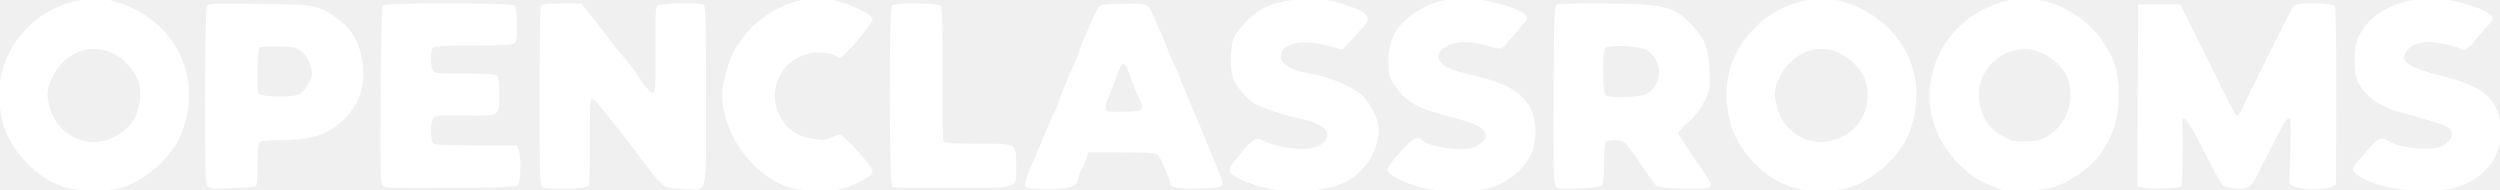
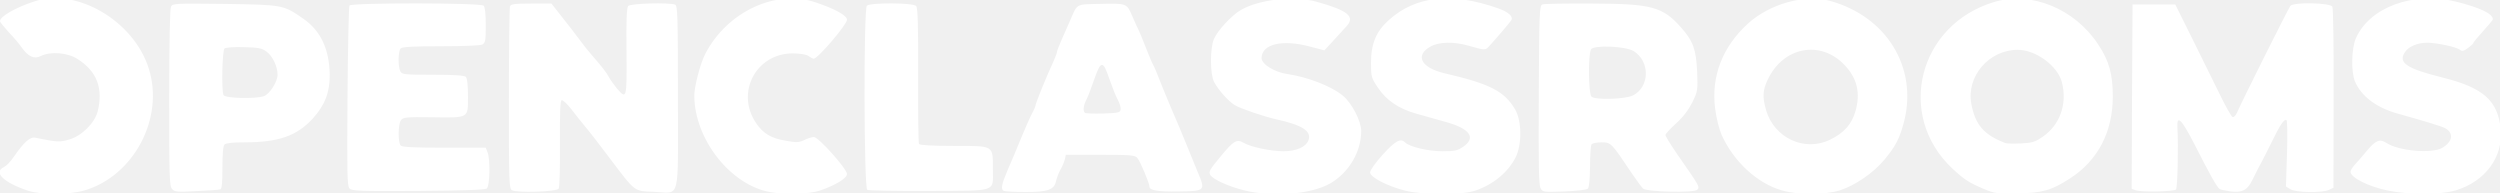
- <svg xmlns="http://www.w3.org/2000/svg" viewBox="476 946 1427 108">
-   <path fill="#fff" fill-rule="evenodd" d="M513.4 1053.0C499.5 1049.0 486.3 1036.8 479.5 1021.7C478.2 1018.7 476.6 1012.5 475.9 1007.0C473.6 988.9 480.0 972.4 494.3 959.3C506.6 948.1 526.4 942.6 540.5 946.5C572.3 955.3 589.8 983.9 582.1 1014.3C579.6 1023.8 577.4 1028.1 571.0 1035.8C564.8 1043.2 554.5 1050.3 545.9 1053.0C537.6 1055.6 522.2 1055.6 513.4 1053.0ZM931.0 1054.0C908.6 1050.1 888.2 1024.2 888.2 999.6C888.2 994.6 891.6 981.5 894.4 976.2C906.7 952.5 934.2 939.7 956.6 947.4C967.5 951.1 974.0 954.7 974.0 957.1C974.0 959.8 957.6 979.0 955.3 979.0C954.8 979.0 953.5 978.3 952.4 977.5C951.2 976.6 948.1 976.1 943.7 976.0C922.9 975.9 911.2 998.1 923.0 1015.3C927.0 1021.1 931.3 1023.7 939.6 1025.1C945.7 1026.2 947.0 1026.1 950.0 1024.7C951.8 1023.8 954.3 1023.0 955.4 1023.0C958.0 1023.0 974.0 1040.9 974.0 1043.8C974.0 1046.2 967.5 1050.1 958.8 1053.1C952.7 1055.1 940.0 1055.5 931.0 1054.0ZM1197.3 1053.0C1188.1 1050.7 1179.5 1046.7 1178.1 1044.2C1177.2 1042.5 1178.0 1041.1 1183.6 1034.4C1191.2 1025.1 1193.0 1024.0 1196.8 1026.2C1200.8 1028.6 1212.2 1031.0 1219.3 1031.0C1226.6 1031.0 1232.0 1028.6 1233.4 1024.7C1235.2 1019.7 1229.8 1016.2 1215.0 1013.0C1208.1 1011.4 1195.3 1007.1 1192.0 1005.1C1188.5 1003.1 1182.4 996.2 1180.3 992.0C1178.0 987.6 1178.0 973.2 1180.2 968.0C1182.2 963.2 1190.3 954.5 1195.4 951.6C1205.7 945.6 1225.5 943.5 1238.0 947.0C1255.6 951.9 1259.8 955.4 1254.7 960.8C1253.4 962.3 1250.0 965.9 1247.3 968.9L1242.3 974.3L1234.3 972.2C1218.8 968.0 1207.1 970.7 1207.0 978.6C1207.0 982.1 1214.3 986.6 1221.5 987.6C1232.9 989.3 1246.2 994.4 1252.6 999.7C1257.7 1003.8 1263.0 1014.1 1263.0 1019.6C1263.0 1031.1 1256.3 1042.7 1245.9 1048.9C1235.2 1055.2 1213.6 1057.0 1197.3 1053.0ZM1287.5 1053.1C1277.5 1050.5 1268.0 1045.6 1268.0 1042.9C1268.0 1041.7 1271.0 1037.4 1275.1 1032.9C1282.1 1025.2 1285.1 1023.5 1287.6 1026.0C1290.1 1028.5 1300.6 1031.0 1308.4 1031.0C1315.5 1031.0 1317.0 1030.7 1320.3 1028.5C1327.7 1023.4 1324.2 1018.3 1310.4 1014.5C1305.5 1013.1 1298.1 1011.0 1294.0 1009.9C1284.0 1007.1 1277.2 1002.4 1272.4 995.3C1268.7 989.8 1268.5 989.1 1268.5 981.5C1268.5 970.5 1271.4 963.6 1278.6 957.2C1293.8 943.6 1313.9 941.5 1340.0 950.7C1345.7 952.7 1348.5 955.3 1347.4 957.3C1346.6 958.6 1339.7 966.7 1334.7 972.2C1332.7 974.3 1332.5 974.3 1323.0 971.6C1314.9 969.3 1306.6 969.5 1301.9 972.2C1293.1 977.1 1296.6 984.0 1309.5 987.1C1335.4 993.1 1343.4 997.2 1349.5 1007.5C1353.3 1014.0 1353.4 1027.4 1349.7 1034.6C1345.4 1042.9 1337.2 1049.7 1327.2 1053.1C1319.7 1055.7 1297.8 1055.7 1287.5 1053.1ZM1499.4 1053.0C1485.5 1049.0 1472.3 1036.8 1465.5 1021.7C1464.2 1018.7 1462.6 1012.5 1461.9 1007.0C1459.6 988.9 1466.0 972.4 1480.3 959.3C1492.6 948.1 1512.4 942.6 1526.5 946.5C1558.3 955.3 1575.8 983.9 1568.1 1014.3C1565.6 1023.8 1563.4 1028.1 1557.0 1035.8C1550.8 1043.2 1540.5 1050.3 1531.9 1053.0C1523.6 1055.6 1508.2 1055.6 1499.4 1053.0ZM1612.7 1052.1C1604.3 1048.5 1601.9 1046.9 1595.1 1040.6C1563.3 1010.6 1576.2 959.8 1618.8 947.1C1639.5 940.9 1664.0 950.9 1677.2 971.0C1683.4 980.3 1685.4 987.8 1685.4 1000.5C1685.3 1020.2 1677.0 1036.1 1661.6 1046.1C1651.0 1053.0 1646.1 1054.4 1632.0 1054.7C1620.2 1054.9 1619.1 1054.8 1612.7 1052.1ZM1840.0 1053.1C1828.9 1050.8 1819.0 1045.8 1819.0 1042.5C1819.0 1041.8 1820.0 1040.2 1821.2 1038.8C1822.5 1037.4 1825.7 1033.8 1828.3 1030.6C1833.3 1024.7 1835.4 1023.9 1839.3 1026.4C1846.2 1030.9 1865.0 1032.5 1870.7 1029.0C1876.5 1025.5 1877.1 1020.7 1872.1 1018.0C1870.0 1016.9 1859.1 1013.6 1846.0 1010.0C1833.6 1006.6 1825.1 1000.2 1821.5 991.8C1819.2 986.1 1819.5 973.0 1822.1 967.3C1830.0 949.9 1854.4 941.1 1878.2 946.9C1891.8 950.3 1899.0 953.7 1899.0 956.9C1899.0 957.2 1896.5 960.2 1893.5 963.5C1890.5 966.8 1888.0 969.8 1888.0 970.2C1888.0 970.6 1886.6 971.8 1885.0 973.0C1882.5 974.8 1881.6 974.9 1880.5 974.0C1878.6 972.4 1867.8 970.1 1862.2 970.0C1856.7 970.0 1851.6 972.1 1849.5 975.4C1845.6 981.3 1850.7 984.6 1870.8 989.6C1893.7 995.3 1901.9 1002.6 1903.4 1018.8C1904.8 1034.4 1894.6 1048.0 1878.1 1053.0C1869.5 1055.5 1852.3 1055.6 1840.0 1053.1ZM594.7 1052.2C593.2 1050.6 593.1 1045.5 593.1 1001.0C593.1 969.6 593.5 950.9 594.1 949.7C595.1 947.9 596.5 947.9 624.3 948.2C656.9 948.7 657.2 948.7 668.3 956.4C678.2 963.2 683.1 973.6 683.3 988.0C683.4 997.8 680.6 1005.1 673.8 1012.6C664.8 1022.4 654.5 1026.0 635.5 1026.0C629.0 1026.0 625.0 1026.4 624.2 1027.2C623.4 1028.0 623.0 1032.4 623.0 1040.2C623.0 1048.8 622.7 1052.2 621.8 1052.4C621.1 1052.7 615.1 1053.1 608.4 1053.4C597.6 1054.0 596.2 1053.9 594.7 1052.2ZM694.4 1051.9C693.1 1050.5 693.0 1043.2 693.3 1000.3C693.5 972.8 694.0 949.8 694.4 949.1C695.4 947.5 768.1 947.5 769.8 949.2C770.6 950.0 771.0 953.9 771.0 960.2C771.0 968.8 770.8 970.0 769.1 971.0C767.9 971.6 758.6 972.0 745.8 972.0C730.5 972.0 724.1 972.3 723.2 973.2C721.7 974.7 721.6 983.4 723.0 986.1C724.0 987.9 725.3 988.0 741.3 988.0C753.4 988.0 759.0 988.4 759.8 989.2C760.6 990.0 761.0 993.9 761.0 1000.2C761.0 1012.6 761.8 1012.2 740.8 1011.9C726.2 1011.7 724.5 1011.9 723.3 1013.6C721.7 1015.8 721.6 1026.2 723.2 1027.8C724.1 1028.7 730.9 1029.0 747.7 1029.0L771.0 1029.0L772.0 1031.6C773.6 1035.6 773.3 1050.5 771.6 1051.9C770.7 1052.7 759.0 1053.1 733.1 1053.3C699.8 1053.5 695.7 1053.3 694.4 1051.9ZM785.7 1052.9C784.1 1052.0 784.0 1048.4 784.0 1001.5C784.0 973.8 784.3 950.5 784.6 949.6C785.1 948.3 787.1 948.0 796.6 948.0L807.9 948.0L814.2 956.0C817.7 960.4 822.1 966.1 824.0 968.7C825.9 971.3 828.7 974.8 830.2 976.5C836.5 983.7 838.8 986.7 840.3 989.5C841.2 991.1 843.2 993.9 844.7 995.7C850.2 1002.0 850.3 1001.8 850.1 975.2C849.9 957.5 850.2 950.5 851.0 949.4C852.3 947.9 873.9 947.3 877.4 948.6C878.8 949.1 879.0 954.7 879.0 1000.6C879.0 1060.5 880.6 1054.4 865.5 1053.8C854.2 1053.4 855.2 1054.1 840.8 1035.1C835.2 1027.6 829.0 1019.6 827.0 1017.3C825.1 1015.0 821.5 1010.6 819.2 1007.5C816.8 1004.4 814.3 1002.1 813.7 1002.3C812.8 1002.6 812.6 1009.2 812.7 1026.6C812.8 1039.8 812.5 1051.2 812.0 1052.0C810.9 1053.8 788.6 1054.5 785.7 1052.9ZM985.4 1052.7C983.5 1051.6 983.3 951.1 985.2 949.2C987.0 947.4 1011.4 947.5 1012.9 949.4C1013.8 950.4 1014.1 961.1 1014.0 988.4C1013.9 1009.0 1014.1 1026.4 1014.5 1026.9C1014.9 1027.6 1021.9 1028.0 1034.0 1028.0C1056.8 1028.0 1056.0 1027.5 1056.0 1041.0C1056.0 1054.2 1059.1 1053.1 1020.1 1053.3C1001.8 1053.4 986.2 1053.1 985.4 1052.7ZM1062.2 1053.3C1060.3 1052.5 1060.8 1049.7 1064.4 1041.3C1066.3 1037.0 1069.7 1029.0 1071.9 1023.5C1074.2 1018.0 1076.9 1011.8 1078.0 1009.8C1079.1 1007.8 1080.0 1005.6 1080.0 1005.1C1080.0 1004.0 1086.7 987.6 1090.1 980.4C1091.1 978.1 1092.0 975.8 1092.0 975.3C1092.0 974.7 1093.2 971.6 1094.6 968.4C1096.0 965.1 1098.1 960.5 1099.2 958.0C1103.6 947.8 1102.4 948.5 1115.7 948.2C1131.4 947.8 1131.2 947.8 1134.4 955.2C1135.9 958.7 1137.5 962.2 1138.0 963.1C1138.5 964.0 1140.3 968.5 1142.1 973.1C1143.9 977.7 1145.7 982.0 1146.1 982.5C1146.5 983.0 1148.0 986.6 1149.5 990.5C1151.0 994.4 1154.2 1002.0 1156.5 1007.5C1158.9 1013.0 1162.5 1021.5 1164.5 1026.5C1166.5 1031.5 1169.5 1038.8 1171.2 1042.9C1175.6 1053.2 1175.3 1053.4 1160.5 1053.6C1148.7 1053.8 1144.0 1053.0 1144.0 1050.9C1144.0 1049.0 1138.8 1036.6 1137.2 1034.8C1135.9 1033.2 1133.5 1033.0 1116.4 1033.0L1097.0 1033.0L1096.4 1035.7C1096.0 1037.2 1094.9 1039.8 1093.9 1041.5C1093.0 1043.1 1091.9 1046.0 1091.5 1047.8C1090.5 1052.7 1086.6 1054.0 1073.8 1053.9C1068.1 1053.9 1062.9 1053.6 1062.2 1053.3ZM1363.8 1051.8C1362.8 1050.0 1362.6 1038.8 1362.8 999.3C1363.0 953.1 1363.2 949.1 1364.8 948.5C1365.7 948.1 1378.4 947.9 1392.9 948.0C1426.3 948.1 1432.5 949.8 1442.9 961.6C1449.6 969.2 1451.2 973.8 1451.8 986.3C1452.2 996.8 1452.1 997.3 1449.1 1003.5C1446.9 1007.8 1444.0 1011.7 1440.0 1015.3C1436.7 1018.3 1434.0 1021.2 1434.0 1021.9C1434.0 1022.5 1436.7 1027.0 1440.0 1031.8C1453.5 1051.2 1453.3 1050.9 1451.9 1052.6C1450.4 1054.5 1423.8 1053.9 1421.4 1052.0C1420.7 1051.3 1417.9 1047.6 1415.2 1043.6C1403.5 1026.1 1403.4 1026.0 1398.0 1026.0C1395.3 1026.0 1392.8 1026.5 1392.4 1027.2C1392.0 1027.9 1391.6 1033.5 1391.6 1039.7C1391.5 1046.5 1391.1 1051.3 1390.4 1052.0C1389.7 1052.7 1384.1 1053.3 1377.2 1053.6C1365.4 1054.0 1365.0 1054.0 1363.8 1051.8ZM1698.2 1052.9L1696.0 1052.1L1696.2 1000.3L1696.5 948.5L1708.5 948.5L1720.5 948.5L1730.2 968.0C1735.5 978.7 1742.5 992.9 1745.7 999.4C1748.9 1006.0 1752.1 1011.6 1752.7 1011.8C1753.4 1012.0 1754.5 1010.9 1755.2 1009.3C1757.4 1004.0 1784.1 950.6 1785.2 949.3C1787.0 947.1 1807.7 947.5 1808.8 949.8C1809.3 950.7 1809.6 974.0 1809.5 1001.5L1809.4 1051.5L1806.9 1052.7C1803.3 1054.5 1788.1 1054.3 1785.1 1052.3L1782.7 1050.8L1783.3 1032.4C1783.6 1022.3 1783.5 1013.8 1783.0 1013.5C1781.8 1012.7 1779.5 1016.0 1775.1 1025.0C1772.8 1029.7 1770.2 1034.8 1769.3 1036.5C1767.2 1040.3 1766.1 1042.6 1763.8 1047.2C1761.1 1052.8 1758.1 1054.4 1751.7 1053.6C1748.8 1053.2 1746.0 1052.6 1745.4 1052.2C1744.0 1051.3 1739.9 1044.1 1731.2 1026.9C1724.0 1012.9 1721.3 1010.3 1721.7 1017.5C1722.3 1028.4 1721.8 1051.6 1720.9 1052.5C1719.7 1053.7 1701.2 1054.1 1698.2 1052.9ZM540.5 1024.5C548.4 1020.7 552.7 1015.8 554.8 1008.4C557.7 998.3 555.7 989.9 548.6 982.5C535.1 968.3 514.2 972.3 505.5 990.7C502.6 996.7 502.4 1000.6 504.6 1008.1C509.2 1023.6 526.3 1031.5 540.5 1024.5ZM1526.5 1024.5C1534.4 1020.7 1538.7 1015.8 1540.8 1008.4C1543.7 998.3 1541.7 989.9 1534.6 982.5C1521.1 968.3 1500.2 972.3 1491.5 990.7C1488.6 996.7 1488.4 1000.6 1490.6 1008.1C1495.2 1023.6 1512.3 1031.5 1526.5 1024.5ZM1645.8 1023.0C1655.7 1016.3 1659.9 1004.5 1656.8 992.3C1654.5 983.1 1642.2 974.0 1632.0 974.0C1615.8 974.0 1603.0 988.9 1605.9 1004.4C1608.1 1016.2 1613.0 1021.8 1625.0 1026.4C1625.8 1026.7 1629.8 1026.8 1633.8 1026.6C1640.0 1026.3 1641.7 1025.8 1645.8 1023.0ZM1127.8 1007.6C1128.0 1006.6 1127.3 1004.1 1126.2 1002.1C1125.1 1000.1 1123.0 994.8 1121.4 990.2C1117.9 979.8 1116.7 979.9 1113.0 990.5C1111.5 994.9 1109.6 999.9 1108.7 1001.7C1106.9 1005.1 1106.5 1008.2 1107.7 1009.4C1108.1 1009.8 1112.7 1009.9 1117.9 1009.8C1126.4 1009.5 1127.5 1009.3 1127.8 1007.6ZM1415.8 999.6C1425.2 994.7 1425.4 980.5 1416.1 974.7C1411.4 971.9 1393.5 971.2 1392.1 973.8C1390.5 977.1 1390.7 998.6 1392.4 1000.3C1394.5 1002.3 1411.5 1001.8 1415.8 999.6ZM646.4 1000.0C649.6 998.8 654.0 991.9 654.0 988.0C654.0 983.4 651.2 977.5 647.8 975.0C645.2 973.1 643.3 972.7 635.1 972.5C629.7 972.3 625.0 972.7 624.2 973.2C622.9 974.3 622.4 996.3 623.6 999.4C624.3 1001.3 641.9 1001.7 646.4 1000.0Z" />
+ <svg xmlns="http://www.w3.org/2000/svg" viewBox="298 946 1405 108">
+   <path fill="#fff" fill-rule="evenodd" d="M313.5 1053.1C299.9 1048.5 294.1 1042.8 300.2 1039.9C301.5 1039.3 304.0 1036.8 305.7 1034.2C311.5 1025.8 315.0 1022.7 317.9 1023.4C330.1 1025.9 331.5 1026.0 336.9 1024.4C343.9 1022.4 351.2 1015.2 352.9 1008.6C356.1 995.6 352.5 986.1 341.5 979.1C335.8 975.5 326.3 974.8 320.9 977.5C317.3 979.4 313.8 977.8 310.2 972.7C309.0 970.9 305.8 967.1 303.0 964.2C300.3 961.2 298.0 958.4 298.0 957.9C298.0 955.2 307.0 950.1 317.6 946.7C341.3 939.0 373.3 957.9 381.6 984.5C390.5 1012.4 373.1 1045.1 345.2 1053.1C336.6 1055.5 320.8 1055.6 313.5 1053.1ZM731.0 1054.0C708.6 1050.1 688.2 1024.2 688.2 999.6C688.2 994.6 691.6 981.5 694.4 976.2C706.7 952.5 734.2 939.7 756.6 947.4C767.5 951.1 774.0 954.7 774.0 957.1C774.0 959.8 757.6 979.0 755.3 979.0C754.8 979.0 753.5 978.3 752.4 977.5C751.2 976.6 748.1 976.1 743.7 976.0C722.9 975.9 711.2 998.1 723.0 1015.3C727.0 1021.1 731.3 1023.7 739.6 1025.1C745.7 1026.2 747.0 1026.1 750.0 1024.7C751.8 1023.8 754.3 1023.0 755.4 1023.0C758.0 1023.0 774.0 1040.9 774.0 1043.8C774.0 1046.2 767.5 1050.1 758.8 1053.1C752.7 1055.1 740.0 1055.5 731.0 1054.0ZM997.3 1053.0C988.1 1050.7 979.5 1046.7 978.1 1044.2C977.2 1042.5 978.0 1041.1 983.6 1034.4C991.2 1025.1 993.0 1024.0 996.8 1026.2C1000.8 1028.6 1012.2 1031.0 1019.3 1031.0C1026.6 1031.0 1032.0 1028.6 1033.4 1024.7C1035.2 1019.7 1029.8 1016.2 1015.0 1013.0C1008.1 1011.4 995.3 1007.1 992.0 1005.1C988.5 1003.1 982.4 996.2 980.3 992.0C978.0 987.6 978.0 973.2 980.2 968.0C982.2 963.2 990.3 954.5 995.4 951.6C1005.7 945.6 1025.5 943.5 1038.0 947.0C1055.6 951.9 1059.8 955.4 1054.7 960.8C1053.4 962.3 1050.0 965.9 1047.3 968.9L1042.3 974.3L1034.3 972.2C1018.8 968.0 1007.1 970.7 1007.0 978.6C1007.0 982.1 1014.3 986.6 1021.5 987.6C1032.9 989.3 1046.2 994.4 1052.6 999.7C1057.7 1003.8 1063.0 1014.1 1063.0 1019.6C1063.0 1031.1 1056.3 1042.7 1045.9 1048.9C1035.2 1055.2 1013.6 1057.0 997.3 1053.0ZM1087.5 1053.1C1077.5 1050.5 1068.0 1045.6 1068.0 1042.9C1068.0 1041.7 1071.0 1037.4 1075.1 1032.9C1082.1 1025.2 1085.1 1023.5 1087.6 1026.0C1090.1 1028.5 1100.6 1031.0 1108.4 1031.0C1115.5 1031.0 1117.0 1030.7 1120.3 1028.5C1127.7 1023.4 1124.2 1018.3 1110.4 1014.5C1105.5 1013.1 1098.1 1011.0 1094.0 1009.9C1084.0 1007.1 1077.2 1002.4 1072.4 995.3C1068.7 989.8 1068.5 989.1 1068.5 981.5C1068.5 970.5 1071.4 963.6 1078.6 957.2C1093.8 943.6 1113.9 941.5 1140.0 950.7C1145.7 952.7 1148.5 955.3 1147.4 957.3C1146.6 958.6 1139.7 966.7 1134.7 972.2C1132.7 974.3 1132.5 974.3 1123.0 971.6C1114.9 969.3 1106.6 969.5 1101.9 972.2C1093.1 977.1 1096.6 984.0 1109.5 987.1C1135.4 993.1 1143.4 997.2 1149.5 1007.5C1153.3 1014.0 1153.4 1027.4 1149.7 1034.6C1145.4 1042.9 1137.2 1049.7 1127.2 1053.1C1119.7 1055.7 1097.8 1055.7 1087.5 1053.1ZM1299.4 1053.0C1285.5 1049.0 1272.3 1036.8 1265.5 1021.7C1264.2 1018.7 1262.6 1012.5 1261.9 1007.0C1259.6 988.9 1266.0 972.4 1280.3 959.3C1292.6 948.1 1312.4 942.6 1326.5 946.5C1358.3 955.3 1375.8 983.9 1368.1 1014.3C1365.6 1023.8 1363.4 1028.1 1357.0 1035.8C1350.8 1043.2 1340.5 1050.3 1331.9 1053.0C1323.6 1055.6 1308.2 1055.6 1299.4 1053.0ZM1412.7 1052.1C1404.3 1048.5 1401.9 1046.9 1395.1 1040.6C1363.3 1010.6 1376.2 959.8 1418.8 947.1C1439.5 940.9 1464.0 950.9 1477.2 971.0C1483.4 980.3 1485.4 987.8 1485.4 1000.5C1485.3 1020.2 1477.0 1036.1 1461.6 1046.1C1451.0 1053.0 1446.1 1054.4 1432.0 1054.7C1420.2 1054.9 1419.1 1054.8 1412.7 1052.1ZM1640.0 1053.1C1628.9 1050.8 1619.0 1045.8 1619.0 1042.5C1619.0 1041.8 1620.0 1040.2 1621.2 1038.8C1622.5 1037.4 1625.7 1033.8 1628.3 1030.6C1633.3 1024.7 1635.4 1023.9 1639.3 1026.4C1646.2 1030.9 1665.0 1032.5 1670.7 1029.0C1676.5 1025.5 1677.1 1020.7 1672.1 1018.0C1670.0 1016.9 1659.1 1013.6 1646.0 1010.0C1633.6 1006.6 1625.1 1000.2 1621.5 991.8C1619.2 986.1 1619.5 973.0 1622.1 967.3C1630.0 949.9 1654.4 941.1 1678.2 946.9C1691.8 950.3 1699.0 953.7 1699.0 956.9C1699.0 957.2 1696.5 960.2 1693.5 963.5C1690.5 966.8 1688.0 969.8 1688.0 970.2C1688.0 970.6 1686.6 971.8 1685.0 973.0C1682.5 974.8 1681.6 974.9 1680.5 974.0C1678.6 972.4 1667.8 970.1 1662.2 970.0C1656.7 970.0 1651.6 972.1 1649.5 975.4C1645.6 981.3 1650.7 984.6 1670.8 989.6C1693.7 995.3 1701.9 1002.6 1703.4 1018.8C1704.8 1034.4 1694.6 1048.0 1678.1 1053.0C1669.5 1055.5 1652.3 1055.6 1640.0 1053.1ZM394.7 1052.2C393.2 1050.6 393.1 1045.5 393.1 1001.0C393.1 969.6 393.5 950.9 394.1 949.7C395.1 947.9 396.5 947.9 424.3 948.2C456.9 948.7 457.2 948.7 468.3 956.4C478.2 963.2 483.1 973.6 483.3 988.0C483.4 997.8 480.6 1005.1 473.8 1012.6C464.8 1022.4 454.5 1026.0 435.5 1026.0C429.0 1026.0 425.0 1026.4 424.2 1027.2C423.4 1028.0 423.0 1032.4 423.0 1040.2C423.0 1048.8 422.7 1052.2 421.8 1052.4C421.1 1052.7 415.1 1053.1 408.4 1053.4C397.6 1054.0 396.2 1053.9 394.7 1052.2ZM494.4 1051.9C493.1 1050.5 493.0 1043.2 493.3 1000.3C493.5 972.8 494.0 949.8 494.4 949.1C495.4 947.5 568.1 947.5 569.8 949.2C570.6 950.0 571.0 953.9 571.0 960.2C571.0 968.8 570.8 970.0 569.1 971.0C567.9 971.6 558.6 972.0 545.8 972.0C530.5 972.0 524.1 972.3 523.2 973.2C521.7 974.7 521.6 983.4 523.0 986.1C524.0 987.9 525.3 988.0 541.3 988.0C553.4 988.0 559.0 988.4 559.8 989.2C560.6 990.0 561.0 993.9 561.0 1000.2C561.0 1012.6 561.8 1012.2 540.8 1011.9C526.2 1011.7 524.5 1011.9 523.3 1013.6C521.7 1015.8 521.6 1026.2 523.2 1027.8C524.1 1028.7 530.9 1029.0 547.7 1029.0L571.0 1029.0L572.0 1031.6C573.6 1035.6 573.3 1050.5 571.6 1051.9C570.7 1052.7 559.0 1053.1 533.1 1053.3C499.8 1053.5 495.7 1053.3 494.4 1051.9ZM585.7 1052.9C584.1 1052.0 584.0 1048.4 584.0 1001.5C584.0 973.8 584.3 950.5 584.6 949.6C585.1 948.3 587.1 948.0 596.6 948.0L607.9 948.0L614.2 956.0C617.7 960.4 622.1 966.1 624.0 968.7C625.9 971.3 628.7 974.8 630.2 976.5C636.5 983.7 638.8 986.7 640.3 989.5C641.2 991.1 643.2 993.9 644.7 995.7C650.2 1002.0 650.3 1001.8 650.1 975.2C649.9 957.5 650.2 950.5 651.0 949.4C652.3 947.9 673.9 947.3 677.4 948.6C678.8 949.1 679.0 954.7 679.0 1000.6C679.0 1060.5 680.6 1054.4 665.5 1053.8C654.2 1053.4 655.2 1054.1 640.8 1035.1C635.2 1027.6 629.0 1019.6 627.0 1017.3C625.1 1015.0 621.5 1010.6 619.2 1007.5C616.8 1004.4 614.3 1002.1 613.7 1002.3C612.8 1002.6 612.6 1009.2 612.7 1026.6C612.8 1039.8 612.5 1051.2 612.0 1052.0C610.9 1053.8 588.6 1054.5 585.7 1052.9ZM785.4 1052.7C783.5 1051.6 783.3 951.1 785.2 949.2C787.0 947.4 811.4 947.5 812.9 949.4C813.8 950.4 814.1 961.1 814.0 988.4C813.9 1009.0 814.1 1026.4 814.5 1026.9C814.9 1027.6 821.9 1028.0 834.0 1028.0C856.8 1028.0 856.0 1027.5 856.0 1041.0C856.0 1054.2 859.1 1053.1 820.1 1053.3C801.8 1053.4 786.2 1053.1 785.4 1052.7ZM862.2 1053.3C860.3 1052.5 860.8 1049.7 864.4 1041.3C866.3 1037.0 869.7 1029.0 871.9 1023.5C874.2 1018.0 876.9 1011.8 878.0 1009.8C879.1 1007.8 880.0 1005.6 880.0 1005.1C880.0 1004.0 886.7 987.6 890.1 980.4C891.1 978.1 892.0 975.8 892.0 975.3C892.0 974.7 893.2 971.6 894.6 968.4C896.0 965.1 898.1 960.5 899.2 958.0C903.6 947.8 902.4 948.5 915.7 948.2C931.4 947.8 931.2 947.8 934.4 955.2C935.9 958.7 937.5 962.2 938.0 963.1C938.5 964.0 940.3 968.5 942.1 973.1C943.9 977.7 945.7 982.0 946.1 982.5C946.5 983.0 948.0 986.6 949.5 990.5C951.0 994.4 954.2 1002.0 956.5 1007.5C958.9 1013.0 962.5 1021.5 964.5 1026.5C966.5 1031.5 969.5 1038.8 971.2 1042.9C975.6 1053.2 975.3 1053.4 960.5 1053.6C948.7 1053.8 944.0 1053.0 944.0 1050.9C944.0 1049.0 938.8 1036.6 937.2 1034.8C935.9 1033.2 933.5 1033.0 916.4 1033.0L897.0 1033.0L896.4 1035.7C896.0 1037.2 894.9 1039.8 893.9 1041.5C893.0 1043.1 891.9 1046.0 891.5 1047.8C890.5 1052.7 886.6 1054.0 873.8 1053.9C868.1 1053.9 862.9 1053.6 862.2 1053.3ZM1163.8 1051.8C1162.8 1050.0 1162.6 1038.8 1162.8 999.3C1163.0 953.1 1163.2 949.1 1164.8 948.5C1165.7 948.1 1178.4 947.9 1192.9 948.0C1226.3 948.1 1232.5 949.8 1242.9 961.6C1249.6 969.2 1251.2 973.8 1251.8 986.3C1252.2 996.8 1252.1 997.3 1249.1 1003.5C1246.9 1007.8 1244.0 1011.7 1240.0 1015.3C1236.7 1018.3 1234.0 1021.2 1234.0 1021.9C1234.0 1022.5 1236.7 1027.0 1240.0 1031.8C1253.5 1051.2 1253.3 1050.9 1251.9 1052.6C1250.4 1054.5 1223.8 1053.9 1221.4 1052.0C1220.7 1051.3 1217.9 1047.6 1215.2 1043.6C1203.5 1026.1 1203.4 1026.0 1198.0 1026.0C1195.3 1026.0 1192.8 1026.5 1192.4 1027.2C1192.0 1027.9 1191.6 1033.5 1191.6 1039.7C1191.5 1046.5 1191.1 1051.3 1190.4 1052.0C1189.7 1052.7 1184.1 1053.3 1177.2 1053.6C1165.4 1054.0 1165.0 1054.0 1163.8 1051.8ZM1498.2 1052.9L1496.0 1052.1L1496.2 1000.3L1496.5 948.5L1508.5 948.5L1520.5 948.5L1530.2 968.0C1535.5 978.7 1542.5 992.9 1545.7 999.4C1548.9 1006.0 1552.1 1011.6 1552.7 1011.8C1553.4 1012.0 1554.5 1010.9 1555.2 1009.3C1557.4 1004.0 1584.1 950.6 1585.2 949.3C1587.0 947.1 1607.7 947.5 1608.8 949.8C1609.3 950.7 1609.6 974.0 1609.5 1001.5L1609.4 1051.5L1606.9 1052.7C1603.3 1054.5 1588.1 1054.3 1585.1 1052.3L1582.7 1050.8L1583.3 1032.4C1583.6 1022.3 1583.5 1013.8 1583.0 1013.5C1581.8 1012.7 1579.5 1016.0 1575.1 1025.0C1572.8 1029.7 1570.2 1034.8 1569.3 1036.5C1567.2 1040.3 1566.1 1042.6 1563.8 1047.2C1561.1 1052.8 1558.1 1054.4 1551.7 1053.6C1548.8 1053.2 1546.0 1052.6 1545.4 1052.2C1544.0 1051.3 1539.9 1044.1 1531.2 1026.9C1524.0 1012.9 1521.3 1010.3 1521.7 1017.5C1522.3 1028.4 1521.8 1051.6 1520.9 1052.5C1519.7 1053.7 1501.2 1054.1 1498.2 1052.9ZM1326.5 1024.5C1334.4 1020.7 1338.7 1015.8 1340.8 1008.4C1343.7 998.3 1341.7 989.9 1334.6 982.5C1321.1 968.3 1300.2 972.3 1291.5 990.7C1288.6 996.7 1288.4 1000.6 1290.6 1008.1C1295.2 1023.6 1312.3 1031.5 1326.5 1024.5ZM1445.8 1023.0C1455.7 1016.3 1459.9 1004.5 1456.8 992.3C1454.5 983.1 1442.2 974.0 1432.0 974.0C1415.8 974.0 1403.0 988.9 1405.9 1004.4C1408.1 1016.2 1413.0 1021.8 1425.0 1026.4C1425.8 1026.7 1429.8 1026.8 1433.8 1026.6C1440.0 1026.3 1441.7 1025.8 1445.8 1023.0ZM927.8 1007.6C928.0 1006.6 927.3 1004.1 926.2 1002.1C925.1 1000.1 923.0 994.8 921.4 990.2C917.9 979.8 916.7 979.9 913.0 990.5C911.5 994.9 909.6 999.9 908.7 1001.7C906.9 1005.1 906.5 1008.2 907.7 1009.4C908.1 1009.8 912.7 1009.9 917.9 1009.8C926.4 1009.5 927.5 1009.3 927.8 1007.6ZM1215.8 999.6C1225.2 994.7 1225.4 980.5 1216.1 974.7C1211.4 971.9 1193.5 971.2 1192.1 973.8C1190.5 977.1 1190.7 998.6 1192.4 1000.3C1194.5 1002.3 1211.5 1001.8 1215.8 999.6ZM446.4 1000.0C449.6 998.8 454.0 991.9 454.0 988.0C454.0 983.4 451.2 977.5 447.8 975.0C445.2 973.1 443.3 972.7 435.1 972.5C429.7 972.3 425.0 972.7 424.2 973.2C422.9 974.3 422.4 996.3 423.6 999.4C424.3 1001.3 441.9 1001.7 446.4 1000.0Z" />
</svg>
